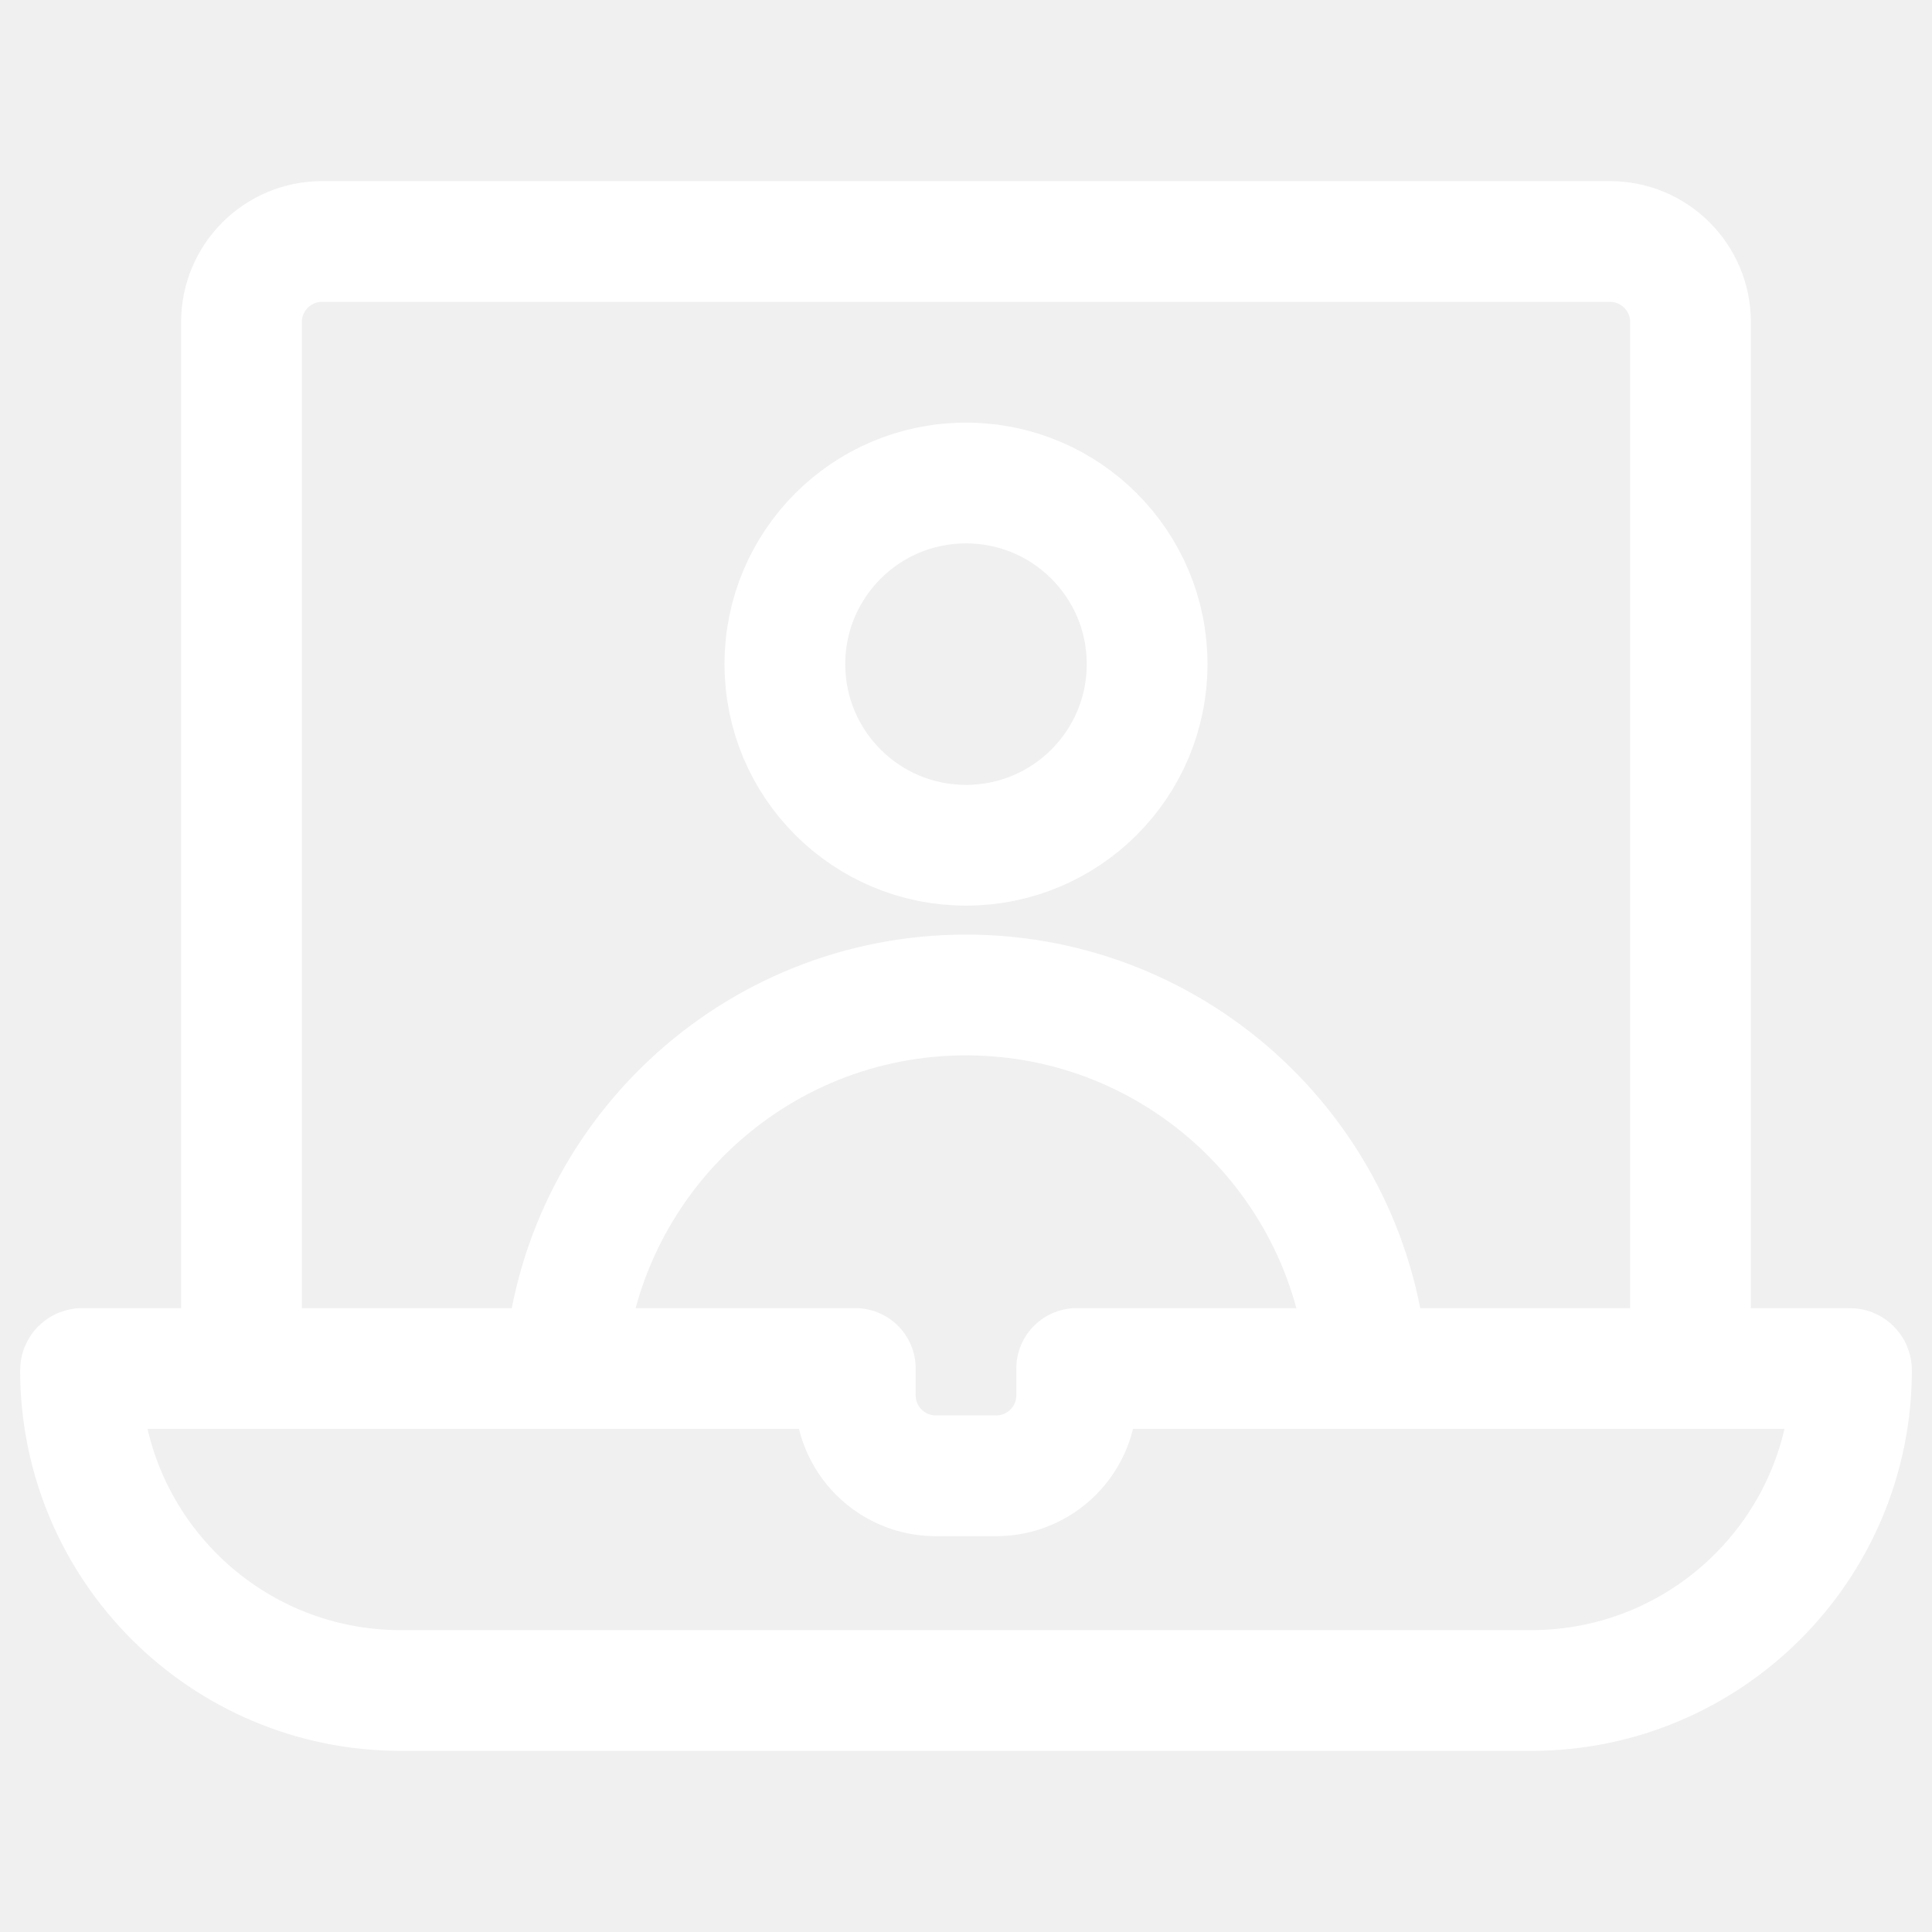
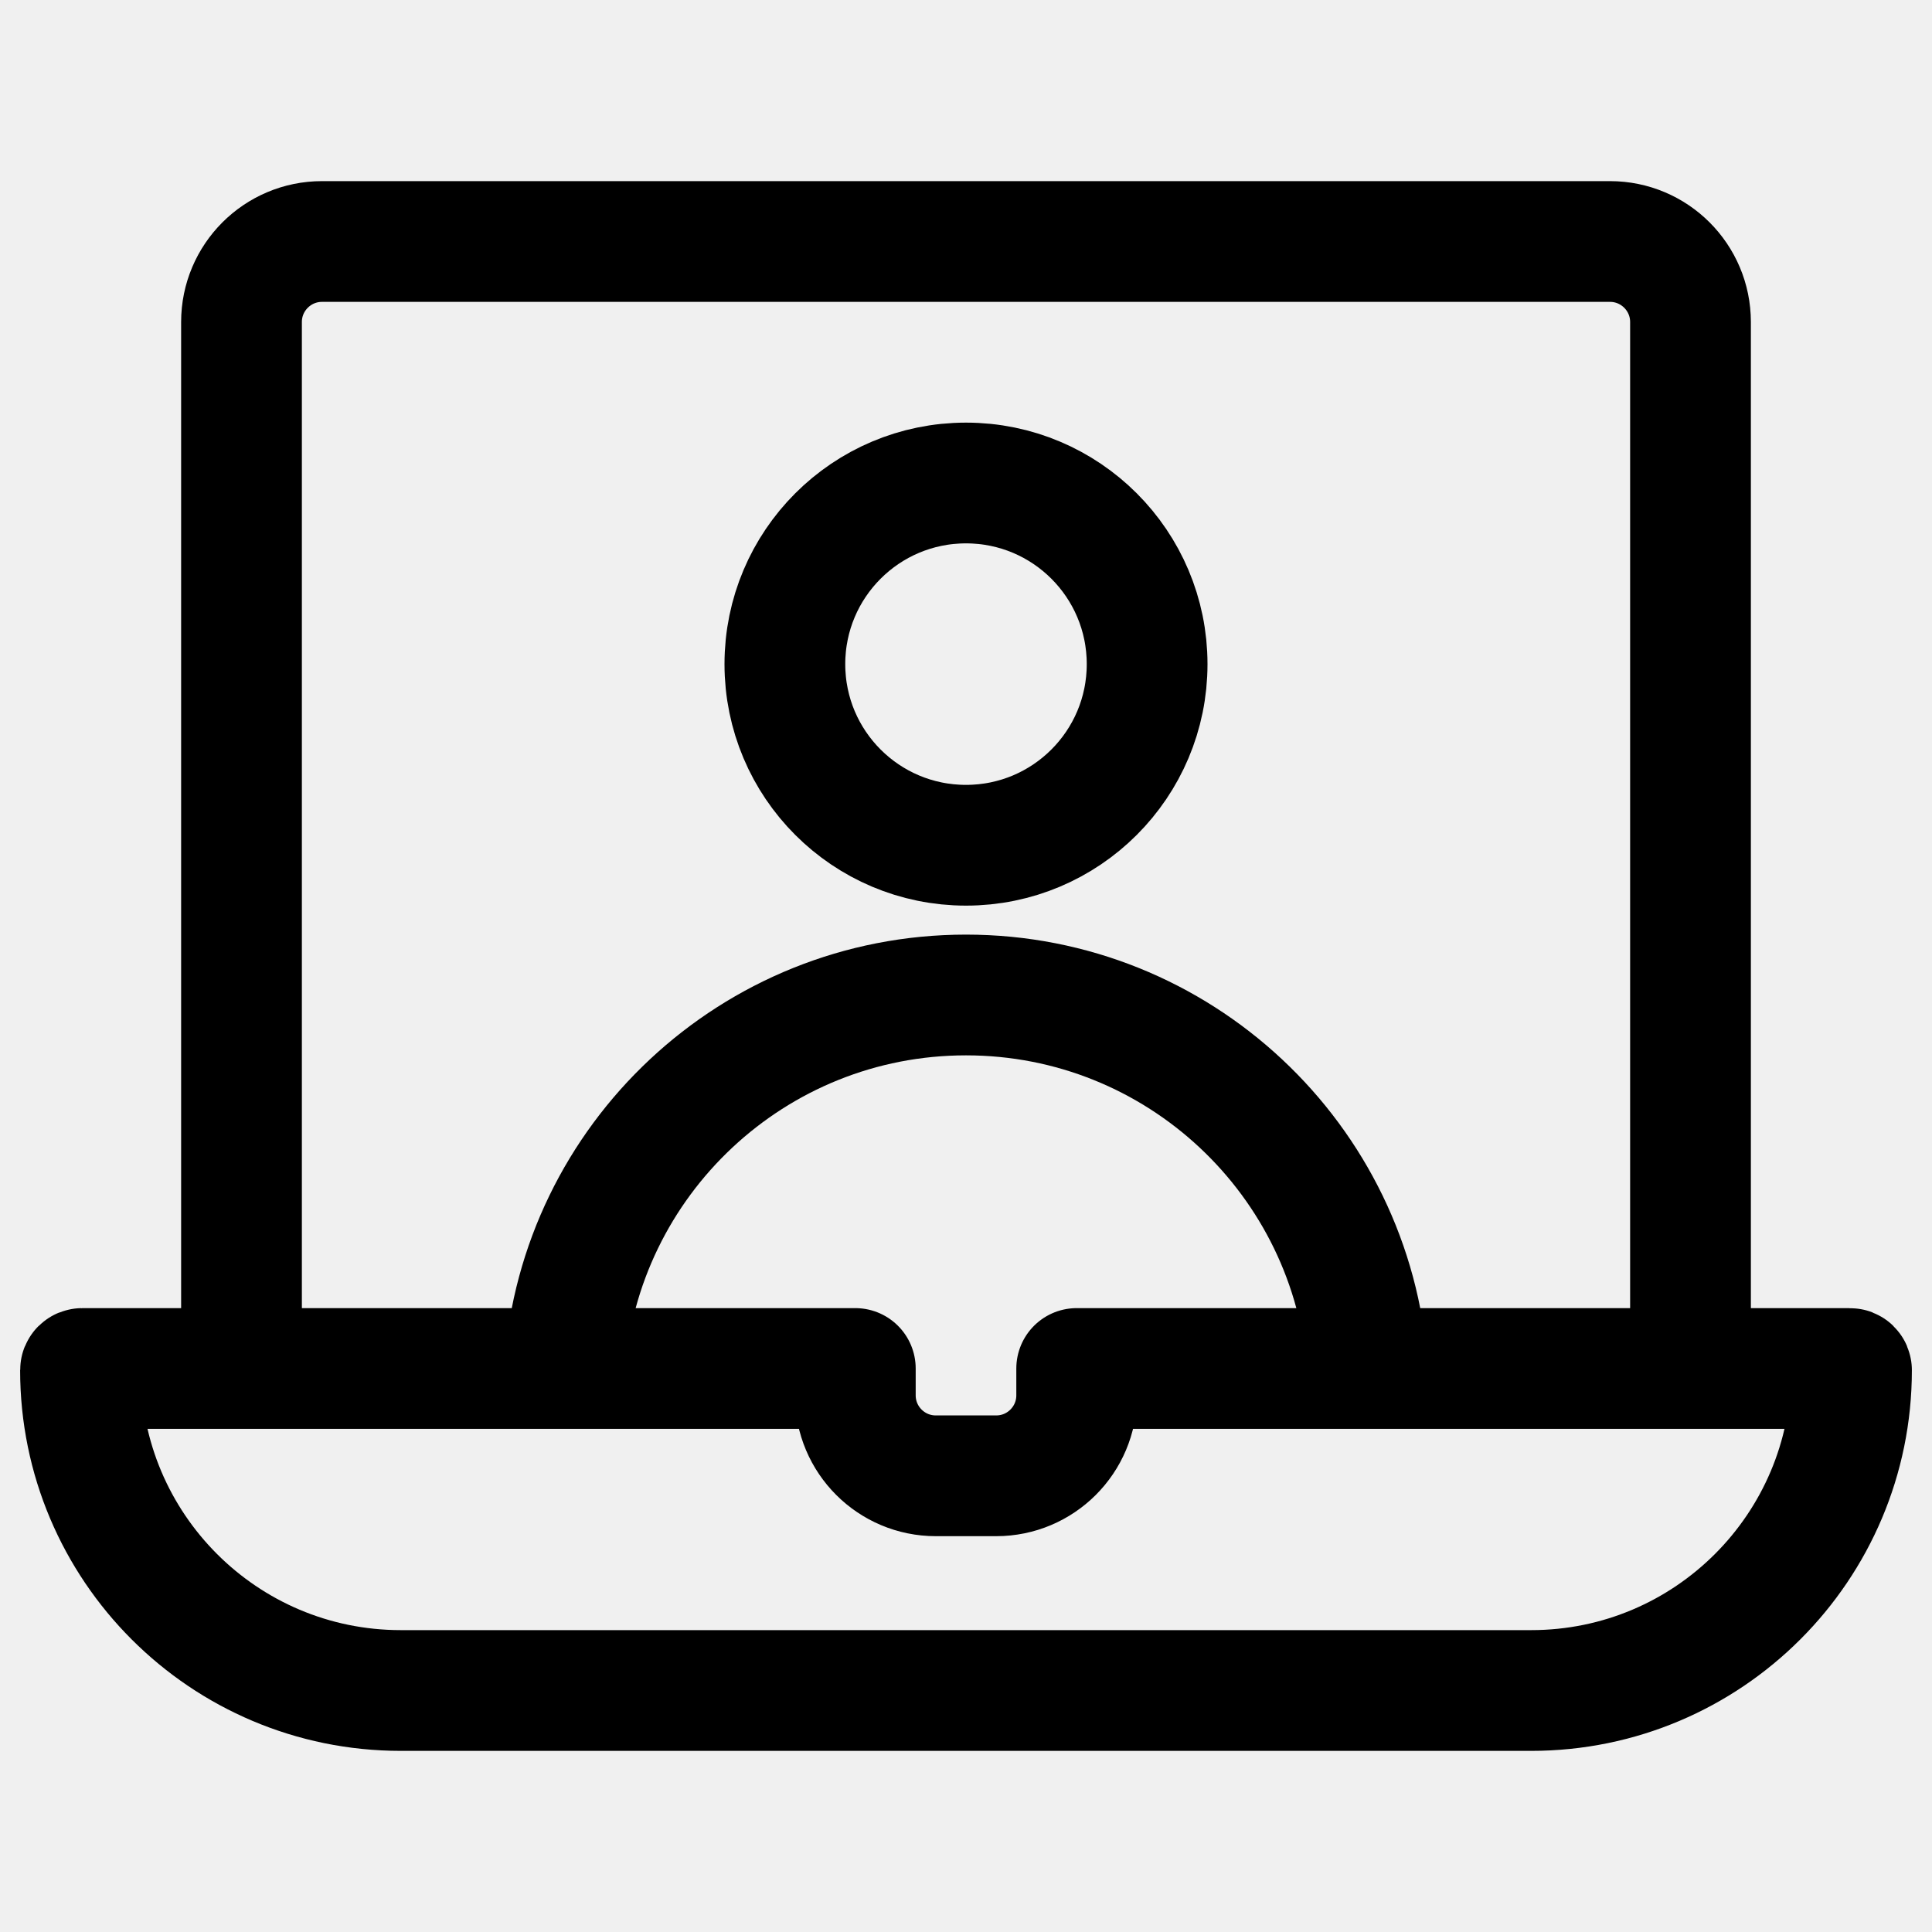
<svg xmlns="http://www.w3.org/2000/svg" width="24" height="24" viewBox="0 0 24 24" fill="none">
-   <path d="M21 17V4C21 3.448 20.552 3 20 3H4C3.448 3 3 3.448 3 4V17M7.013 17C7.197 14.407 9.36 12.36 12 12.36C14.64 12.36 16.803 14.407 16.987 17M4.979 21H19.021C21.218 21 23 19.218 23 17.021C23 17.009 22.991 17 22.979 17H13.375V17.333C13.375 17.886 12.927 18.333 12.375 18.333H11.625C11.073 18.333 10.625 17.886 10.625 17.333V17H1.021C1.009 17 1 17.009 1 17.021C1 19.218 2.781 21 4.979 21ZM14.25 8.25C14.25 9.493 13.243 10.5 12 10.5C10.757 10.5 9.75 9.493 9.75 8.25C9.75 7.007 10.757 6 12 6C13.243 6 14.25 7.007 14.25 8.25Z" stroke="white" stroke-width="1.5" stroke-linecap="round" stroke-linejoin="round" />
+   <path d="M21 17V4C21 3.448 20.552 3 20 3H4C3.448 3 3 3.448 3 4V17M7.013 17C7.197 14.407 9.36 12.36 12 12.36C14.64 12.36 16.803 14.407 16.987 17M4.979 21H19.021C21.218 21 23 19.218 23 17.021C23 17.009 22.991 17 22.979 17H13.375V17.333C13.375 17.886 12.927 18.333 12.375 18.333H11.625C11.073 18.333 10.625 17.886 10.625 17.333V17H1.021C1.009 17 1 17.009 1 17.021C1 19.218 2.781 21 4.979 21ZM14.25 8.25C14.25 9.493 13.243 10.5 12 10.5C10.757 10.5 9.75 9.493 9.75 8.25C9.75 7.007 10.757 6 12 6C13.243 6 14.25 7.007 14.25 8.25Z" stroke="black" stroke-width="1.5" stroke-linecap="round" stroke-linejoin="round" />
</svg>
